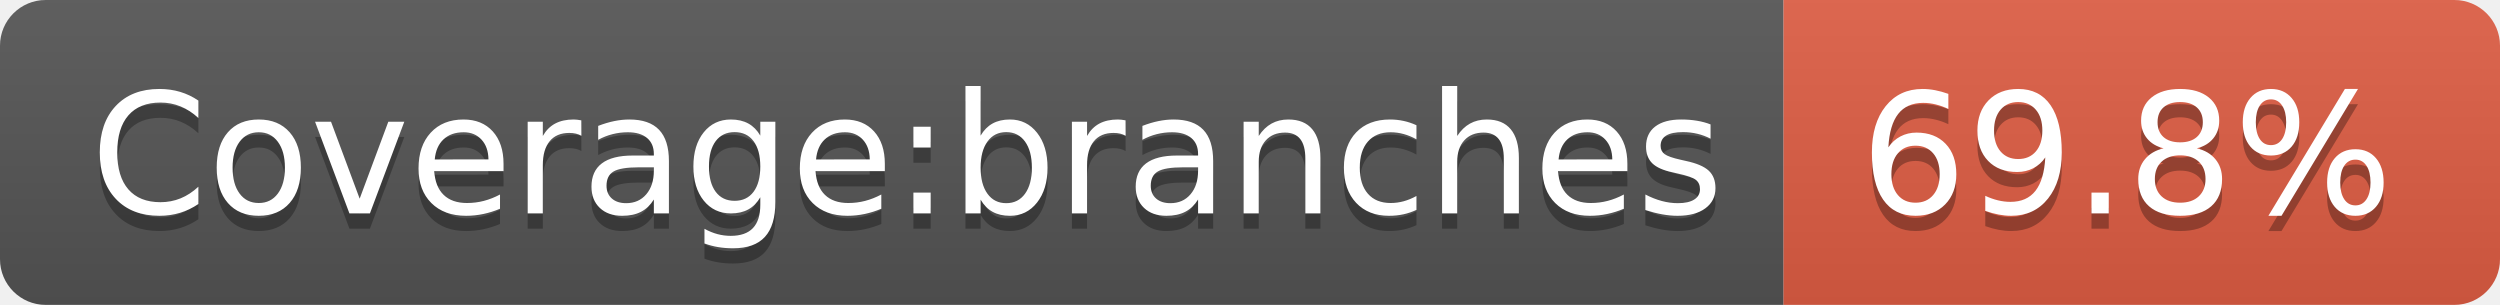
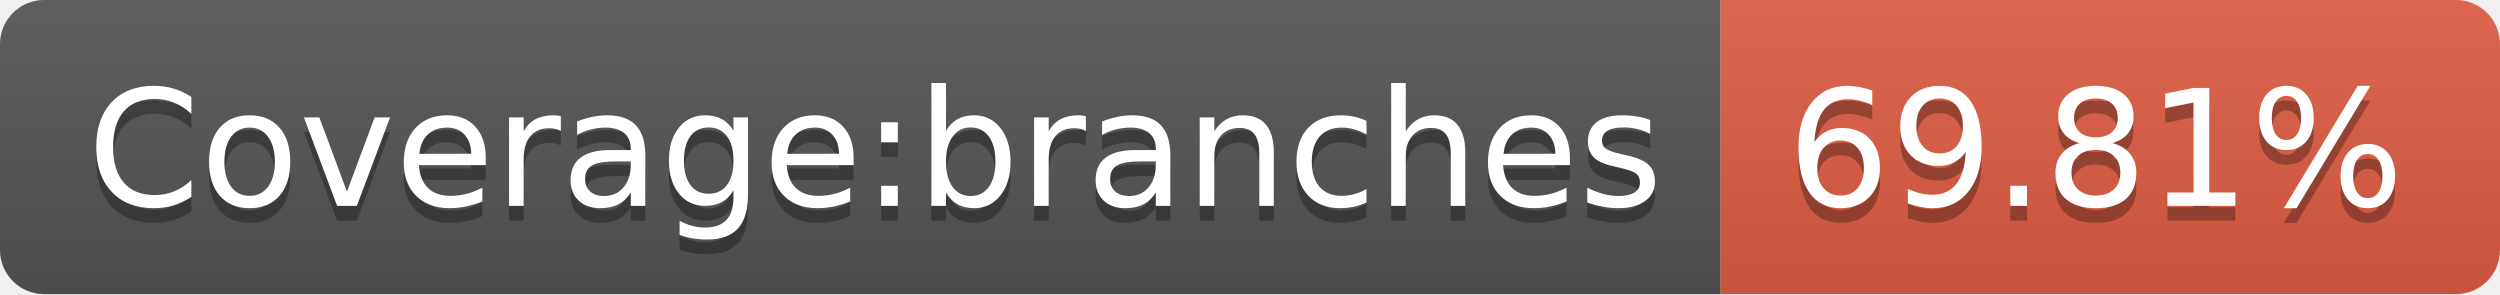
- <svg xmlns="http://www.w3.org/2000/svg" width="164" height="20">
+ <svg xmlns="http://www.w3.org/2000/svg" width="170" height="20">
  <linearGradient id="b" x2="0" y2="100%">
    <stop offset="0" stop-color="#bbb" stop-opacity=".1" />
    <stop offset="1" stop-opacity=".1" />
  </linearGradient>
  <clipPath id="a">
-     <rect width="164" height="20" rx="3" fill="#fff" />
+     <rect width="170" height="20" rx="3" fill="#fff" />
  </clipPath>
  <g clip-path="url(#a)">
    <path fill="#555" d="M0 0h117v20H0z" />
-     <path fill="#e05d44" d="M117 0h47v20H117z" />
-     <path fill="url(#b)" d="M0 0h164v20H0z" />
+     <path fill="#e05d44" d="M117 0h53v20H117z" />
+     <path fill="url(#b)" d="M0 0h170v20H0z" />
  </g>
  <g fill="#fff" text-anchor="middle" font-family="DejaVu Sans,Verdana,Geneva,sans-serif" font-size="110">
    <text x="595" y="150" fill="#010101" fill-opacity=".3" transform="scale(.1)" textLength="1070">Coverage:branches</text>
    <text x="595" y="140" transform="scale(.1)" textLength="1070">Coverage:branches</text>
-     <text x="1395" y="150" fill="#010101" fill-opacity=".3" transform="scale(.1)" textLength="370">69.8%</text>
-     <text x="1395" y="140" transform="scale(.1)" textLength="370">69.8%</text>
+     <text x="1425" y="150" fill="#010101" fill-opacity=".3" transform="scale(.1)" textLength="430">69.81%</text>
+     <text x="1425" y="140" transform="scale(.1)" textLength="430">69.81%</text>
  </g>
</svg>
